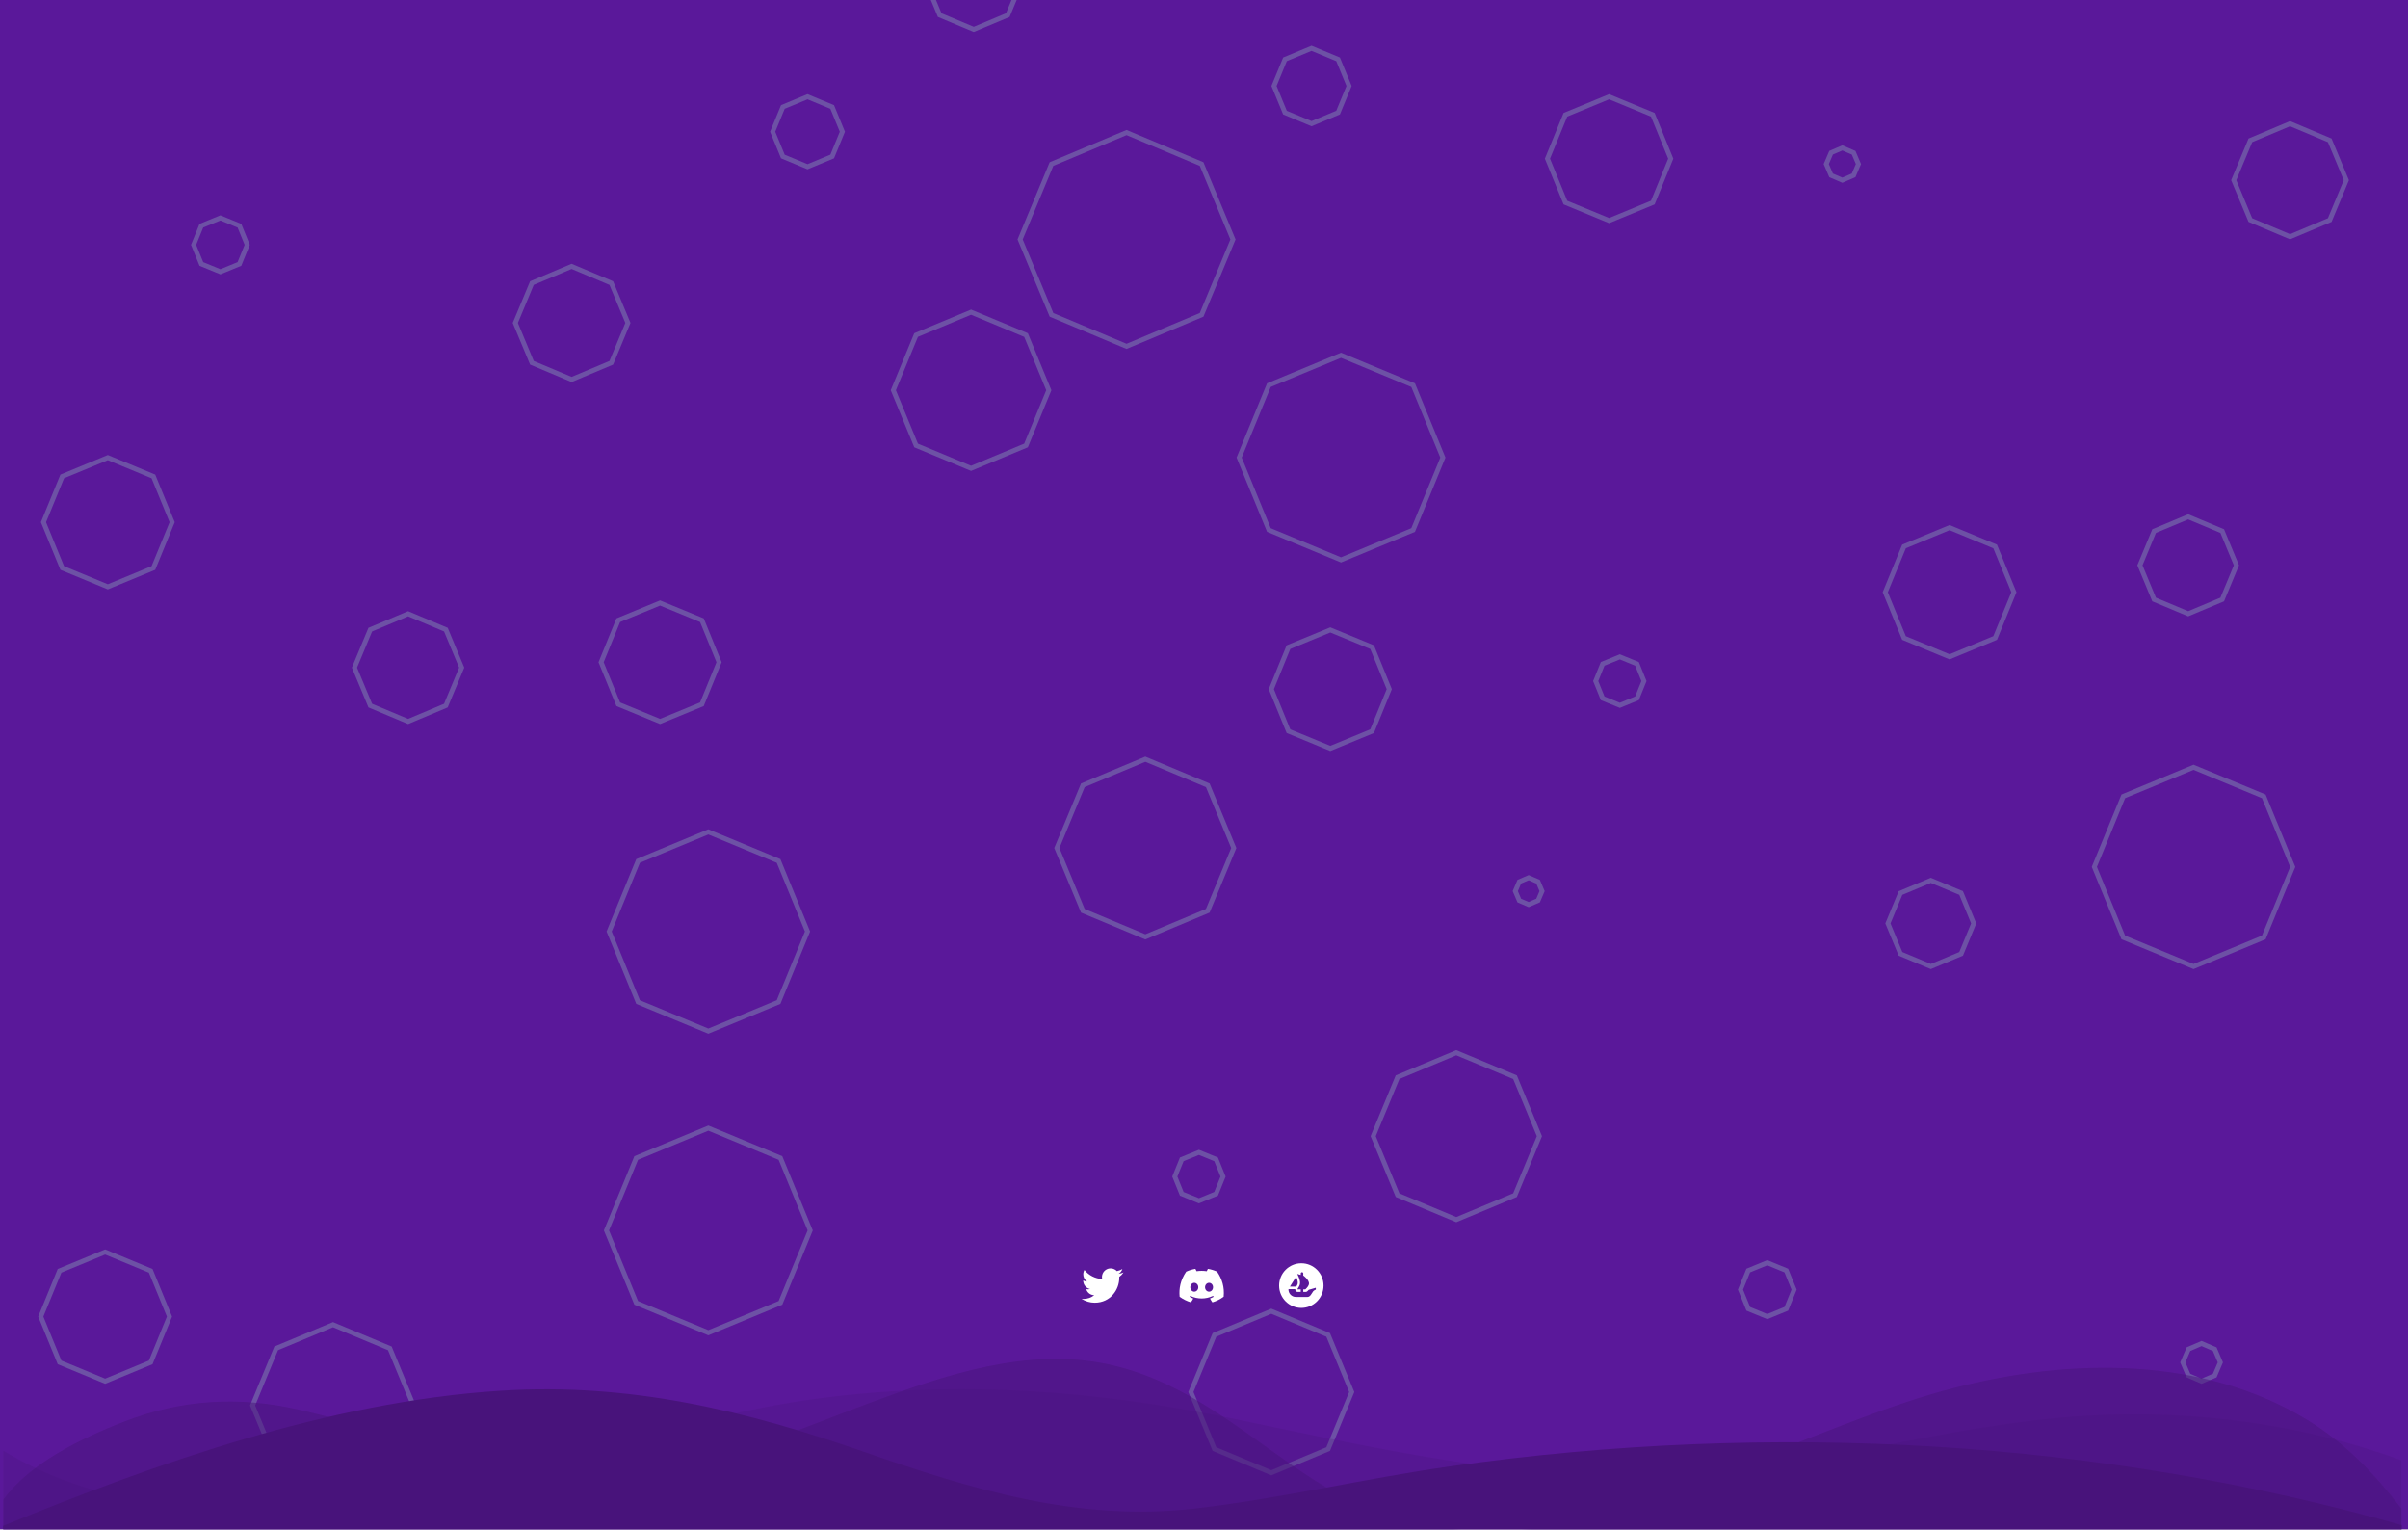
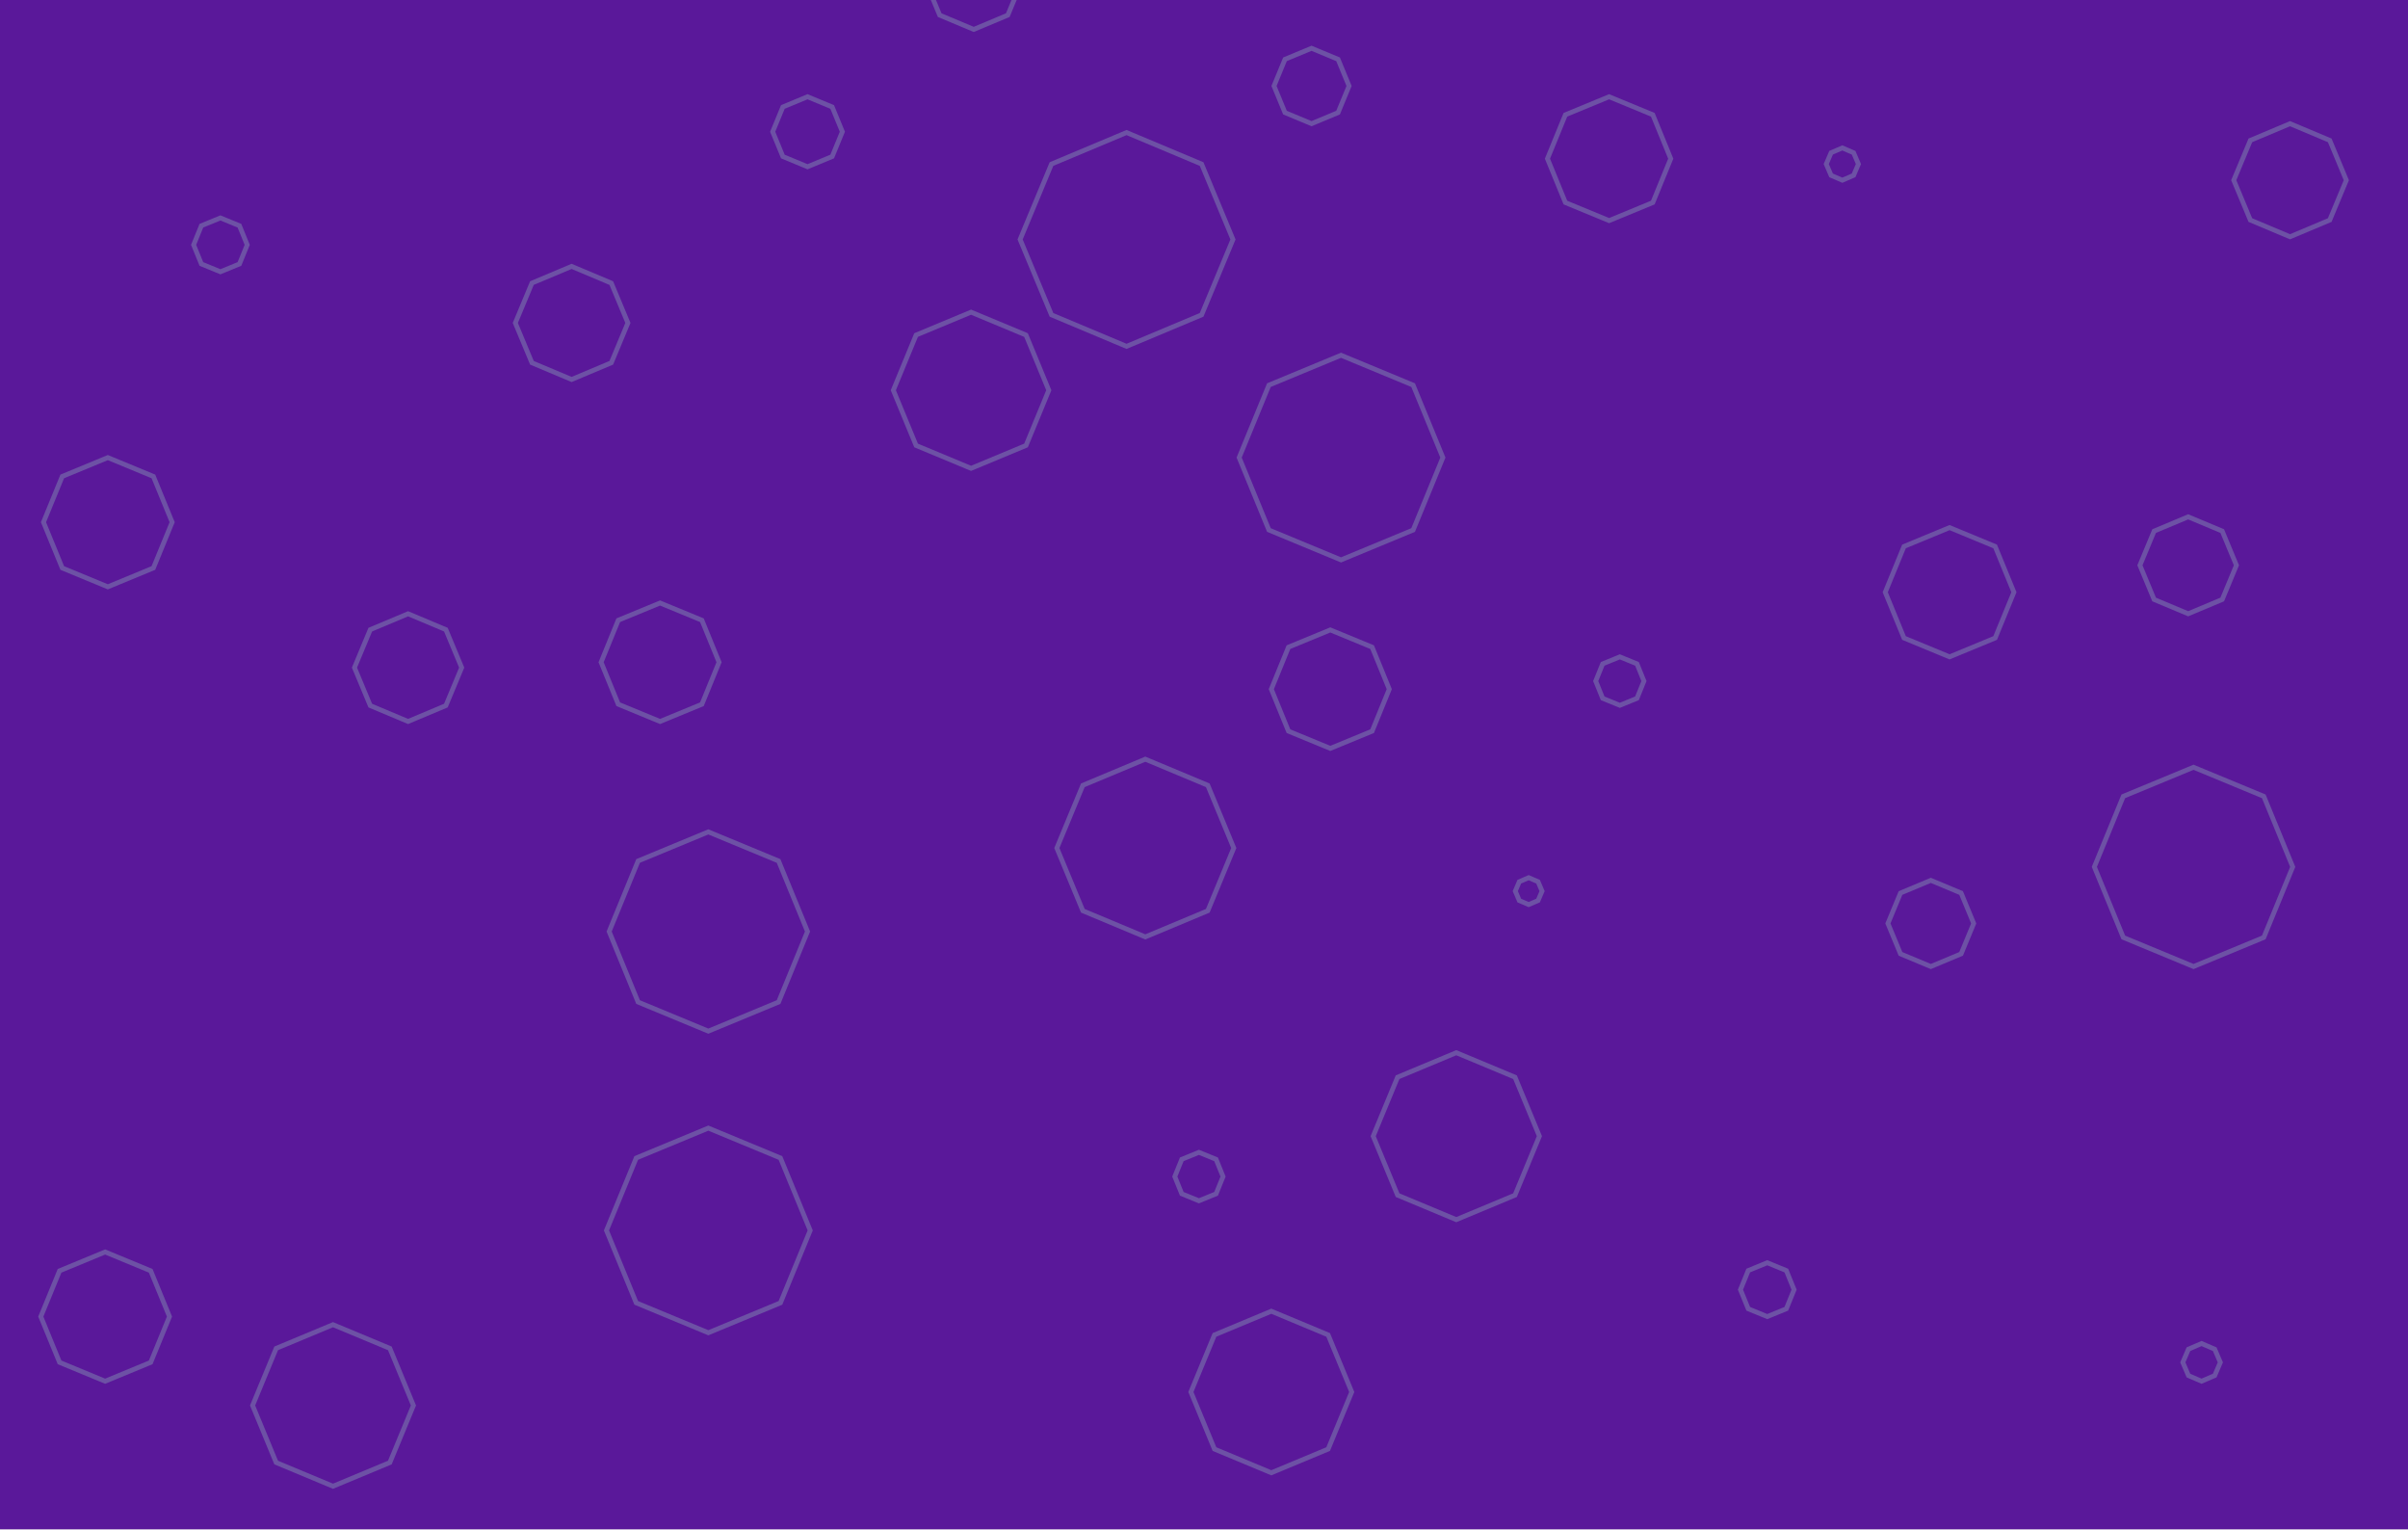
<svg xmlns="http://www.w3.org/2000/svg" width="1512" height="960" viewBox="0 0 1512 960" fill="none">
-   <g clip-path="url(#clip0_64_167)">
-     <path d="M1512 -181H-3V960H1512V-181Z" fill="#5A189A" />
-     <path d="M707.367 83.205L754.5 102.982L774.195 150.313L754.5 197.643L707.367 217.42L660.233 197.643L640.538 150.313L660.233 102.982L707.367 83.205Z" stroke="#6D51A5" stroke-width="3" />
-     <path d="M414.467 378.513L440.727 389.331L451.5 415.701L440.727 442.071L414.467 452.889L388.207 442.071L377.433 415.701L388.207 389.331L414.467 378.513Z" stroke="#6D51A5" stroke-width="3" />
-     <path d="M1212.37 552.621L1231.39 560.566L1239.3 579.667L1231.39 598.768L1212.37 606.713L1193.34 598.768L1185.43 579.667L1193.34 560.566L1212.37 552.621Z" stroke="#6D51A5" stroke-width="3" />
-     <path d="M444.767 522.194L488.87 540.45L507.05 584.738L488.87 629.026L444.767 647.282L400.663 629.026L382.483 584.738L400.663 540.45L444.767 522.194Z" stroke="#6D51A5" stroke-width="3" />
-     <path d="M1156.82 92.84L1163.89 95.883L1166.92 102.982L1163.89 110.082L1156.82 113.125L1149.75 110.082L1146.72 102.982L1149.75 95.883L1156.82 92.84Z" stroke="#6D51A5" stroke-width="3" />
-     <path d="M1382.38 843.365L1390.63 846.914L1394.17 855.197L1390.63 863.48L1382.38 867.03L1374.14 863.48L1370.6 855.197L1374.14 846.914L1382.38 843.365Z" stroke="#6D51A5" stroke-width="3" />
-     <path d="M138.4 136.79L150.352 141.692L155.233 153.693L150.352 165.695L138.4 170.597L126.448 165.695L121.567 153.693L126.448 141.692L138.4 136.79Z" stroke="#6D51A5" stroke-width="3" />
-     <path d="M507.05 60.723L522.537 67.146L528.933 82.698L522.537 98.249L507.05 104.673L491.563 98.249L485.167 82.698L491.563 67.146L507.05 60.723Z" stroke="#6D51A5" stroke-width="3" />
-     <path d="M256.233 385.274L279.968 395.247L289.9 419.082L279.968 442.916L256.233 452.889L232.498 442.916L222.567 419.082L232.498 395.247L256.233 385.274Z" stroke="#6D51A5" stroke-width="3" />
-     <path d="M914.417 660.805L951.282 676.187L966.6 713.206L951.282 750.225L914.417 765.607L877.552 750.225L862.233 713.206L877.552 676.187L914.417 660.805Z" stroke="#6D51A5" stroke-width="3" />
-     <path d="M823.517 30.296L840.182 37.227L847.083 53.962L840.182 70.696L823.517 77.627L806.852 70.696L799.95 53.962L806.852 37.227L823.517 30.296Z" stroke="#6D51A5" stroke-width="3" />
-     <path d="M719.15 476.554L758.372 492.951L774.7 532.336L758.372 571.722L719.15 588.119L679.928 571.722L663.6 532.336L679.928 492.951L719.15 476.554Z" stroke="#6D51A5" stroke-width="3" />
-     <path d="M1017.1 412.32L1027.87 416.715L1032.25 427.533L1027.87 438.352L1017.1 442.747L1006.33 438.352L1001.95 427.533L1006.33 416.715L1017.1 412.32Z" stroke="#6D51A5" stroke-width="3" />
-     <path d="M611.417 -42.39L632.795 -33.431L641.717 -11.963L632.795 9.505L611.417 18.464L590.038 9.505L581.117 -11.963L590.038 -33.431L611.417 -42.39Z" stroke="#6D51A5" stroke-width="3" />
-     <path d="M842.033 222.999L887.315 241.762L906 287.233L887.315 332.704L842.033 351.467L796.752 332.704L778.067 287.233L796.752 241.762L842.033 222.999Z" stroke="#6D51A5" stroke-width="3" />
-     <path d="M959.867 550.93L965.758 553.466L968.283 559.382L965.758 565.299L959.867 567.834L953.975 565.299L951.45 559.382L953.975 553.466L959.867 550.93Z" stroke="#6D51A5" stroke-width="3" />
-     <path d="M752.817 723.348L763.59 727.743L767.967 738.562L763.59 749.38L752.817 753.775L742.043 749.38L737.667 738.562L742.043 727.743L752.817 723.348Z" stroke="#6D51A5" stroke-width="3" />
-     <path d="M1377.33 481.625L1421.44 499.881L1439.62 544.169L1421.44 588.457L1377.33 606.713L1333.23 588.457L1315.05 544.169L1333.23 499.881L1377.33 481.625Z" stroke="#6D51A5" stroke-width="3" />
-     <path d="M1109.68 792.653L1121.64 797.556L1126.52 809.557L1121.64 821.559L1109.68 826.461L1097.73 821.559L1092.85 809.557L1097.73 797.556L1109.68 792.653Z" stroke="#6D51A5" stroke-width="3" />
-     <path d="M444.767 708.135L490.048 726.898L508.733 772.369L490.048 817.84L444.767 836.603L399.485 817.84L380.8 772.369L399.485 726.898L444.767 708.135Z" stroke="#6D51A5" stroke-width="3" />
-     <path d="M358.917 167.216L383.83 177.697L394.267 202.714L383.83 227.732L358.917 238.212L334.003 227.732L323.567 202.714L334.003 177.697L358.917 167.216Z" stroke="#6D51A5" stroke-width="3" />
-     <path d="M67.7 287.233L96.317 299.065L108.1 327.802L96.317 356.538L67.7 368.37L39.083 356.538L27.3 327.802L39.083 299.065L67.7 287.233Z" stroke="#6D51A5" stroke-width="3" />
-     <path d="M66.017 785.892L94.633 797.725L106.417 826.461L94.633 855.197L66.017 867.03L37.4 855.197L25.617 826.461L37.4 797.725L66.017 785.892Z" stroke="#6D51A5" stroke-width="3" />
-     <path d="M1437.93 77.627L1462.85 88.107L1473.28 113.124L1462.85 138.142L1437.93 148.622L1413.02 138.142L1402.58 113.124L1413.02 88.107L1437.93 77.627Z" stroke="#6D51A5" stroke-width="3" />
-     <path d="M209.1 831.532L244.787 846.407L259.6 882.243L244.787 918.079L209.1 932.954L173.413 918.079L158.6 882.243L173.413 846.407L209.1 831.532Z" stroke="#6D51A5" stroke-width="3" />
-     <path d="M1373.97 324.421L1395.35 333.38L1404.27 354.847L1395.35 376.315L1373.97 385.274L1352.59 376.315L1343.67 354.847L1352.59 333.38L1373.97 324.421Z" stroke="#6D51A5" stroke-width="3" />
-     <path d="M609.733 195.953L644.242 210.321L658.55 244.973L644.242 279.626L609.733 293.994L575.225 279.626L560.917 244.973L575.225 210.321L609.733 195.953Z" stroke="#6D51A5" stroke-width="3" />
-     <path d="M835.3 395.416L861.56 406.235L872.333 432.605L861.56 458.974L835.3 469.793L809.04 458.974L798.267 432.605L809.04 406.235L835.3 395.416Z" stroke="#6D51A5" stroke-width="3" />
-     <path d="M798.267 823.08L833.953 837.955L848.767 873.791L833.953 909.627L798.267 924.502L762.58 909.627L747.767 873.791L762.58 837.955L798.267 823.08Z" stroke="#6D51A5" stroke-width="3" />
-     <path d="M1224.15 331.182L1252.77 343.015L1264.55 371.751L1252.77 400.487L1224.15 412.32L1195.53 400.487L1183.75 371.751L1195.53 343.015L1224.15 331.182Z" stroke="#6D51A5" stroke-width="3" />
-     <path d="M1010.37 60.723L1037.81 72.049L1049.08 99.602L1037.81 127.155L1010.37 138.48L982.928 127.155L971.65 99.602L982.928 72.049L1010.37 60.723Z" stroke="#6D51A5" stroke-width="3" />
-     <g clip-path="url(#clip1_64_167)">
-       <path opacity="0.25" d="M1508.02 963L1508.02 916.71C1448.04 894.51 1378.01 884.54 1309.72 888.71C1221.42 894.08 1138.62 922.02 1050.18 926.21C957.51 930.57 865.014 909.33 776.334 890.95C689.398 872.95 602.763 866.07 513.53 877.87C468.161 883.87 425.867 895.71 382.443 907.21C266.177 938 111.168 977.29 1.98 910.53L1.98 963L1508.02 963Z" fill="#48137B" />
-       <path opacity="0.5" d="M1508.02 963L1508.02 947.19C1491.7 926.08 1473.33 906.14 1448.16 890.95C1383.25 851.73 1300.94 852 1226.16 871.42C1187.07 881.57 1150.75 897.49 1113.62 911.22C1062.27 930.22 1007.28 957.22 949.427 960.89C903.92 963.74 860.446 951.47 825.681 929.33C785.809 903.94 747.468 867.33 695.623 856.33C644.869 845.54 593.526 863.02 546.111 880.61C498.696 898.2 451.783 919.61 399.373 923.66C324.41 929.51 257.203 900.78 187.398 884.82C149.496 876.16 113.352 878.65 78.098 892.32C49.947 903.21 17.856 919.25 1.98 941.56L1.98 963L1508.02 963Z" fill="#48137B" />
-       <path d="M1508.02 963L1508.02 957.37C1319.85 904 1113.82 891.68 910.835 920.43C856.869 928.07 805.124 940.55 750.681 946.89C676.634 955.52 609.515 934.65 542.898 911.49C468.939 885.78 396.06 867.76 314.232 873C205.634 880 97.789 918.71 1.98 957.81L1.98 963L1508.02 963Z" fill="#48137B" />
-     </g>
-     <g clip-path="url(#clip2_64_167)">
-       <path d="M705.475 798.76C704.504 799.191 703.462 799.483 702.366 799.615C703.497 798.936 704.343 797.867 704.746 796.607C703.684 797.241 702.521 797.687 701.309 797.926C700.493 797.052 699.413 796.472 698.237 796.278C697.06 796.083 695.852 796.284 694.8 796.849C693.749 797.414 692.913 798.312 692.421 799.403C691.93 800.495 691.812 801.718 692.084 802.884C689.932 802.775 687.826 802.214 685.904 801.235C683.981 800.257 682.286 798.884 680.926 797.205C680.461 798.01 680.194 798.943 680.194 799.937C680.193 800.832 680.413 801.713 680.833 802.502C681.253 803.291 681.861 803.964 682.602 804.461C681.742 804.434 680.902 804.201 680.15 803.781V803.851C680.15 805.106 680.582 806.323 681.374 807.294C682.165 808.265 683.267 808.932 684.492 809.18C683.695 809.397 682.859 809.429 682.047 809.274C682.393 810.354 683.067 811.298 683.973 811.975C684.88 812.651 685.975 813.026 687.105 813.047C685.187 814.558 682.819 815.378 680.381 815.374C679.949 815.374 679.518 815.349 679.089 815.298C681.563 816.896 684.444 817.744 687.386 817.74C697.345 817.74 702.789 809.459 702.789 802.277C702.789 802.044 702.783 801.808 702.773 801.575C703.832 800.806 704.746 799.854 705.472 798.763L705.475 798.76V798.76Z" fill="white" />
-     </g>
-     <g clip-path="url(#clip3_64_167)">
-       <path d="M764.191 798.241C762.413 797.436 760.507 796.841 758.514 796.502C758.497 796.499 758.478 796.501 758.462 796.509C758.445 796.516 758.432 796.529 758.422 796.544C758.178 796.975 757.906 797.536 757.716 797.979C755.602 797.662 753.453 797.662 751.34 797.979C751.127 797.488 750.888 797.009 750.623 796.544C750.614 796.528 750.6 796.516 750.584 796.508C750.567 796.5 750.549 796.497 750.531 796.5C748.539 796.838 746.633 797.433 744.854 798.24C744.839 798.246 744.826 798.257 744.817 798.271C741.201 803.609 740.209 808.814 740.696 813.955C740.698 813.967 740.702 813.979 740.708 813.99C740.714 814.001 740.722 814.011 740.732 814.019C742.843 815.562 745.197 816.737 747.697 817.495C747.714 817.501 747.733 817.501 747.75 817.495C747.767 817.49 747.783 817.479 747.794 817.465C748.332 816.743 748.809 815.977 749.219 815.175C749.225 815.164 749.228 815.152 749.229 815.139C749.229 815.127 749.227 815.115 749.223 815.103C749.218 815.092 749.211 815.081 749.202 815.073C749.193 815.064 749.183 815.058 749.171 815.054C748.421 814.77 747.693 814.427 746.996 814.029C746.983 814.022 746.973 814.012 746.965 814C746.957 813.987 746.953 813.973 746.952 813.959C746.951 813.944 746.954 813.93 746.96 813.917C746.966 813.904 746.975 813.892 746.987 813.883C747.133 813.775 747.279 813.662 747.419 813.549C747.431 813.538 747.447 813.532 747.463 813.53C747.479 813.528 747.495 813.53 747.509 813.537C752.073 815.595 757.015 815.595 761.525 813.537C761.54 813.53 761.556 813.527 761.573 813.529C761.589 813.531 761.604 813.537 761.617 813.547C761.756 813.662 761.902 813.775 762.049 813.883C762.061 813.892 762.07 813.903 762.076 813.916C762.083 813.929 762.086 813.944 762.085 813.958C762.084 813.973 762.08 813.987 762.072 813.999C762.065 814.011 762.055 814.022 762.042 814.029C761.347 814.431 760.625 814.77 759.866 815.052C759.854 815.057 759.843 815.063 759.835 815.072C759.826 815.081 759.819 815.091 759.814 815.103C759.81 815.114 759.808 815.127 759.808 815.139C759.809 815.152 759.812 815.164 759.818 815.175C760.236 815.976 760.715 816.739 761.242 817.464C761.253 817.479 761.268 817.49 761.285 817.496C761.303 817.502 761.322 817.502 761.339 817.497C763.843 816.74 766.201 815.564 768.314 814.019C768.324 814.011 768.333 814.002 768.339 813.991C768.346 813.98 768.35 813.968 768.351 813.956C768.932 808.013 767.377 802.849 764.227 798.273C764.219 798.258 764.206 798.247 764.191 798.241ZM749.901 810.824C748.527 810.824 747.394 809.577 747.394 808.048C747.394 806.517 748.505 805.271 749.901 805.271C751.307 805.271 752.43 806.528 752.408 808.048C752.408 809.578 751.297 810.824 749.901 810.824V810.824ZM759.168 810.824C757.794 810.824 756.662 809.577 756.662 808.048C756.662 806.517 757.772 805.271 759.168 805.271C760.575 805.271 761.697 806.528 761.675 808.048C761.675 809.578 760.576 810.824 759.168 810.824V810.824Z" fill="white" />
-     </g>
-     <g clip-path="url(#clip4_64_167)">
-       <path d="M817.108 793C809.408 793 803.163 799.27 803.163 807C803.163 814.73 809.408 821 817.108 821C824.807 821 831.052 814.73 831.052 807C831.052 799.27 824.811 793 817.108 793ZM810.042 807.47L810.101 807.376L813.731 801.678C813.743 801.659 813.76 801.644 813.78 801.634C813.8 801.624 813.822 801.62 813.844 801.621C813.866 801.623 813.888 801.631 813.906 801.643C813.924 801.656 813.939 801.674 813.948 801.694C814.552 803.058 815.077 804.754 814.831 805.81C814.729 806.244 814.442 806.832 814.118 807.376C814.076 807.455 814.031 807.533 813.982 807.608C813.97 807.625 813.954 807.638 813.936 807.647C813.918 807.657 813.897 807.661 813.877 807.66H810.15C810.128 807.661 810.106 807.655 810.087 807.644C810.068 807.633 810.052 807.616 810.041 807.597C810.03 807.577 810.025 807.555 810.025 807.533C810.026 807.511 810.033 807.489 810.044 807.47H810.042ZM826.211 809.43C826.211 809.455 826.204 809.48 826.191 809.5C826.178 809.521 826.158 809.538 826.136 809.548C825.853 809.668 824.892 810.114 824.492 810.67C823.472 812.096 822.694 814.135 820.951 814.135H813.683C813.069 814.134 812.462 814.012 811.895 813.775C811.329 813.539 810.814 813.192 810.381 812.756C809.948 812.319 809.605 811.802 809.371 811.232C809.138 810.662 809.018 810.052 809.02 809.436V809.352C809.02 809.284 809.075 809.228 809.145 809.228H813.195C813.276 809.228 813.334 809.302 813.328 809.382C813.298 809.646 813.348 809.918 813.474 810.164C813.713 810.654 814.213 810.96 814.751 810.96H816.757V809.388H814.772C814.749 809.388 814.726 809.381 814.706 809.369C814.686 809.357 814.67 809.339 814.659 809.319C814.649 809.298 814.644 809.274 814.646 809.251C814.647 809.228 814.655 809.205 814.668 809.186L814.742 809.081C814.928 808.812 815.196 808.398 815.463 807.924C815.644 807.604 815.821 807.264 815.963 806.921C815.991 806.86 816.013 806.796 816.038 806.734C816.077 806.624 816.116 806.522 816.144 806.42C816.172 806.334 816.197 806.247 816.22 806.16C816.286 805.868 816.314 805.56 816.314 805.242C816.314 805.116 816.309 804.984 816.298 804.86C816.292 804.724 816.274 804.586 816.258 804.45C816.245 804.328 816.226 804.206 816.202 804.086C816.171 803.902 816.133 803.72 816.088 803.54L816.072 803.47C816.037 803.344 816.007 803.225 815.968 803.1C815.857 802.716 815.73 802.338 815.586 801.966C815.536 801.826 815.481 801.688 815.421 801.552C815.338 801.344 815.252 801.156 815.174 800.98C815.135 800.905 815.099 800.828 815.065 800.75C815.027 800.666 814.987 800.583 814.945 800.502C814.917 800.44 814.883 800.38 814.861 800.324L814.616 799.872C814.582 799.81 814.638 799.734 814.706 799.754L816.239 800.17H816.251L816.452 800.229L816.675 800.292L816.757 800.314V799.4C816.757 798.958 817.108 798.6 817.546 798.6C817.649 798.6 817.752 798.62 817.847 798.661C817.942 798.701 818.028 798.761 818.1 798.836C818.248 798.986 818.332 799.189 818.332 799.4V800.758L818.496 800.804C818.508 800.81 818.522 800.815 818.532 800.824C818.572 800.852 818.63 800.896 818.703 800.952C818.761 800.996 818.823 801.052 818.895 801.112C819.124 801.3 819.347 801.496 819.562 801.7C819.811 801.932 820.089 802.204 820.357 802.506C820.432 802.592 820.504 802.676 820.58 802.77C820.652 802.862 820.733 802.952 820.801 803.04C820.892 803.162 820.987 803.288 821.074 803.418C821.112 803.48 821.16 803.544 821.196 803.606C821.307 803.772 821.403 803.942 821.494 804.114C821.534 804.192 821.572 804.278 821.606 804.362C821.709 804.592 821.791 804.824 821.841 805.06C821.857 805.11 821.868 805.161 821.874 805.214V805.225C821.891 805.292 821.896 805.365 821.902 805.44C821.935 805.785 821.893 806.133 821.779 806.46C821.743 806.558 821.709 806.658 821.665 806.756C821.578 806.954 821.478 807.156 821.358 807.342C821.319 807.412 821.271 807.484 821.227 807.554C821.177 807.628 821.124 807.698 821.079 807.764C821.016 807.853 820.949 807.939 820.878 808.022C820.817 808.106 820.755 808.19 820.686 808.266C820.591 808.38 820.5 808.487 820.401 808.59C820.345 808.658 820.285 808.728 820.22 808.788C820.159 808.858 820.094 808.92 820.038 808.976C819.941 809.074 819.864 809.148 819.797 809.212L819.637 809.354C819.615 809.377 819.585 809.389 819.554 809.389H818.332V810.96H819.869C820.211 810.96 820.538 810.838 820.803 810.612C820.892 810.534 821.285 810.192 821.751 809.676C821.766 809.659 821.787 809.647 821.809 809.641L826.051 808.408C826.069 808.403 826.089 808.402 826.108 808.405C826.127 808.409 826.145 808.417 826.161 808.428C826.176 808.44 826.189 808.455 826.198 808.472C826.206 808.49 826.211 808.509 826.211 808.528V809.43Z" fill="white" />
-     </g>
-   </g>
-   <defs>
-     <clipPath id="clip0_64_167">
-       <rect width="1515" height="1141" fill="white" transform="translate(-3 -181)" />
-     </clipPath>
-     <clipPath id="clip1_64_167">
-       <rect width="1506.04" height="120" fill="white" transform="translate(1508.02 963) rotate(180)" />
-     </clipPath>
-     <clipPath id="clip2_64_167">
-       <rect width="27.89" height="28" fill="white" transform="translate(678 793)" />
-     </clipPath>
-     <clipPath id="clip3_64_167">
-       <rect width="27.89" height="28" fill="white" transform="translate(740.581 793)" />
-     </clipPath>
-     <clipPath id="clip4_64_167">
-       <rect width="27.89" height="28" fill="white" transform="translate(803.163 793)" />
-     </clipPath>
-   </defs>
+   <path d="M1512 -181H-3V960H1512V-181Z" fill="#5A189A" />
+   <path d="M707.367 83.205L754.5 102.982L774.195 150.313L754.5 197.643L707.367 217.42L660.233 197.643L640.538 150.313L660.233 102.982L707.367 83.205Z" stroke="#6D51A5" stroke-width="3" />
+   <path d="M414.467 378.513L440.727 389.331L451.5 415.701L440.727 442.071L414.467 452.889L388.207 442.071L377.433 415.701L388.207 389.331L414.467 378.513Z" stroke="#6D51A5" stroke-width="3" />
+   <path d="M1212.37 552.621L1231.39 560.566L1239.3 579.667L1231.39 598.768L1212.37 606.713L1193.34 598.768L1185.43 579.667L1193.34 560.566L1212.37 552.621Z" stroke="#6D51A5" stroke-width="3" />
+   <path d="M444.767 522.194L488.87 540.45L507.05 584.738L488.87 629.026L444.767 647.282L400.663 629.026L382.483 584.738L400.663 540.45L444.767 522.194Z" stroke="#6D51A5" stroke-width="3" />
+   <path d="M1156.82 92.84L1163.89 95.883L1166.92 102.982L1163.89 110.082L1156.82 113.125L1149.75 110.082L1146.72 102.982L1149.75 95.883L1156.82 92.84Z" stroke="#6D51A5" stroke-width="3" />
+   <path d="M1382.38 843.365L1390.63 846.914L1394.17 855.197L1390.63 863.48L1382.38 867.03L1374.14 863.48L1370.6 855.197L1374.14 846.914L1382.38 843.365Z" stroke="#6D51A5" stroke-width="3" />
+   <path d="M138.4 136.79L150.352 141.692L155.233 153.693L150.352 165.695L138.4 170.597L126.448 165.695L121.567 153.693L126.448 141.692L138.4 136.79Z" stroke="#6D51A5" stroke-width="3" />
+   <path d="M507.05 60.723L522.537 67.146L528.933 82.698L522.537 98.249L507.05 104.673L491.563 98.249L485.167 82.698L491.563 67.146L507.05 60.723Z" stroke="#6D51A5" stroke-width="3" />
+   <path d="M256.233 385.274L279.968 395.247L289.9 419.082L279.968 442.916L256.233 452.889L232.498 442.916L222.567 419.082L232.498 395.247L256.233 385.274Z" stroke="#6D51A5" stroke-width="3" />
+   <path d="M914.417 660.805L951.282 676.187L966.6 713.206L951.282 750.225L914.417 765.607L877.552 750.225L862.233 713.206L877.552 676.187L914.417 660.805Z" stroke="#6D51A5" stroke-width="3" />
+   <path d="M823.517 30.296L840.182 37.227L847.083 53.962L840.182 70.696L823.517 77.627L806.852 70.696L799.95 53.962L806.852 37.227L823.517 30.296Z" stroke="#6D51A5" stroke-width="3" />
+   <path d="M719.15 476.554L758.372 492.951L774.7 532.336L758.372 571.722L719.15 588.119L679.928 571.722L663.6 532.336L679.928 492.951L719.15 476.554Z" stroke="#6D51A5" stroke-width="3" />
+   <path d="M1017.1 412.32L1027.87 416.715L1032.25 427.533L1027.87 438.352L1017.1 442.747L1006.33 438.352L1001.95 427.533L1006.33 416.715L1017.1 412.32Z" stroke="#6D51A5" stroke-width="3" />
+   <path d="M611.417 -42.39L632.795 -33.431L641.717 -11.963L632.795 9.505L611.417 18.464L590.038 9.505L581.117 -11.963L590.038 -33.431L611.417 -42.39Z" stroke="#6D51A5" stroke-width="3" />
+   <path d="M842.033 222.999L887.315 241.762L906 287.233L887.315 332.704L842.033 351.467L796.752 332.704L778.067 287.233L796.752 241.762L842.033 222.999Z" stroke="#6D51A5" stroke-width="3" />
+   <path d="M959.867 550.93L965.758 553.466L968.283 559.382L965.758 565.299L959.867 567.834L953.975 565.299L951.45 559.382L953.975 553.466L959.867 550.93Z" stroke="#6D51A5" stroke-width="3" />
+   <path d="M752.817 723.348L763.59 727.743L767.967 738.562L763.59 749.38L752.817 753.775L742.043 749.38L737.667 738.562L742.043 727.743L752.817 723.348Z" stroke="#6D51A5" stroke-width="3" />
+   <path d="M1377.33 481.625L1421.44 499.881L1439.62 544.169L1421.44 588.457L1377.33 606.713L1333.23 588.457L1315.05 544.169L1333.23 499.881L1377.33 481.625Z" stroke="#6D51A5" stroke-width="3" />
+   <path d="M1109.68 792.653L1121.64 797.556L1126.52 809.557L1121.64 821.559L1109.68 826.461L1097.73 821.559L1092.85 809.557L1097.73 797.556L1109.68 792.653Z" stroke="#6D51A5" stroke-width="3" />
+   <path d="M444.767 708.135L490.048 726.898L508.733 772.369L490.048 817.84L444.767 836.603L399.485 817.84L380.8 772.369L399.485 726.898L444.767 708.135Z" stroke="#6D51A5" stroke-width="3" />
+   <path d="M358.917 167.216L383.83 177.697L394.267 202.714L383.83 227.732L358.917 238.212L334.003 227.732L323.567 202.714L334.003 177.697L358.917 167.216Z" stroke="#6D51A5" stroke-width="3" />
+   <path d="M67.7 287.233L96.317 299.065L108.1 327.802L96.317 356.538L67.7 368.37L39.083 356.538L27.3 327.802L39.083 299.065L67.7 287.233Z" stroke="#6D51A5" stroke-width="3" />
+   <path d="M66.017 785.892L94.633 797.725L106.417 826.461L94.633 855.197L66.017 867.03L37.4 855.197L25.617 826.461L37.4 797.725L66.017 785.892Z" stroke="#6D51A5" stroke-width="3" />
+   <path d="M1437.93 77.627L1462.85 88.107L1473.28 113.124L1462.85 138.142L1437.93 148.622L1413.02 138.142L1402.58 113.124L1413.02 88.107L1437.93 77.627Z" stroke="#6D51A5" stroke-width="3" />
+   <path d="M209.1 831.532L244.787 846.407L259.6 882.243L244.787 918.079L209.1 932.954L173.413 918.079L158.6 882.243L173.413 846.407L209.1 831.532Z" stroke="#6D51A5" stroke-width="3" />
+   <path d="M1373.97 324.421L1395.35 333.38L1404.27 354.847L1395.35 376.315L1373.97 385.274L1352.59 376.315L1343.67 354.847L1352.59 333.38L1373.97 324.421Z" stroke="#6D51A5" stroke-width="3" />
+   <path d="M609.733 195.953L644.242 210.321L658.55 244.973L644.242 279.626L609.733 293.994L575.225 279.626L560.917 244.973L575.225 210.321L609.733 195.953Z" stroke="#6D51A5" stroke-width="3" />
+   <path d="M835.3 395.416L861.56 406.235L872.333 432.605L861.56 458.974L835.3 469.793L809.04 458.974L798.267 432.605L809.04 406.235L835.3 395.416Z" stroke="#6D51A5" stroke-width="3" />
+   <path d="M798.267 823.08L833.953 837.955L848.767 873.791L833.953 909.627L798.267 924.502L762.58 909.627L747.767 873.791L762.58 837.955L798.267 823.08Z" stroke="#6D51A5" stroke-width="3" />
+   <path d="M1224.15 331.182L1252.77 343.015L1264.55 371.751L1252.77 400.487L1224.15 412.32L1195.53 400.487L1183.75 371.751L1195.53 343.015L1224.15 331.182Z" stroke="#6D51A5" stroke-width="3" />
+   <path d="M1010.37 60.723L1037.81 72.049L1049.08 99.602L1037.81 127.155L1010.37 138.48L982.928 127.155L971.65 99.602L982.928 72.049L1010.37 60.723Z" stroke="#6D51A5" stroke-width="3" />
</svg>
